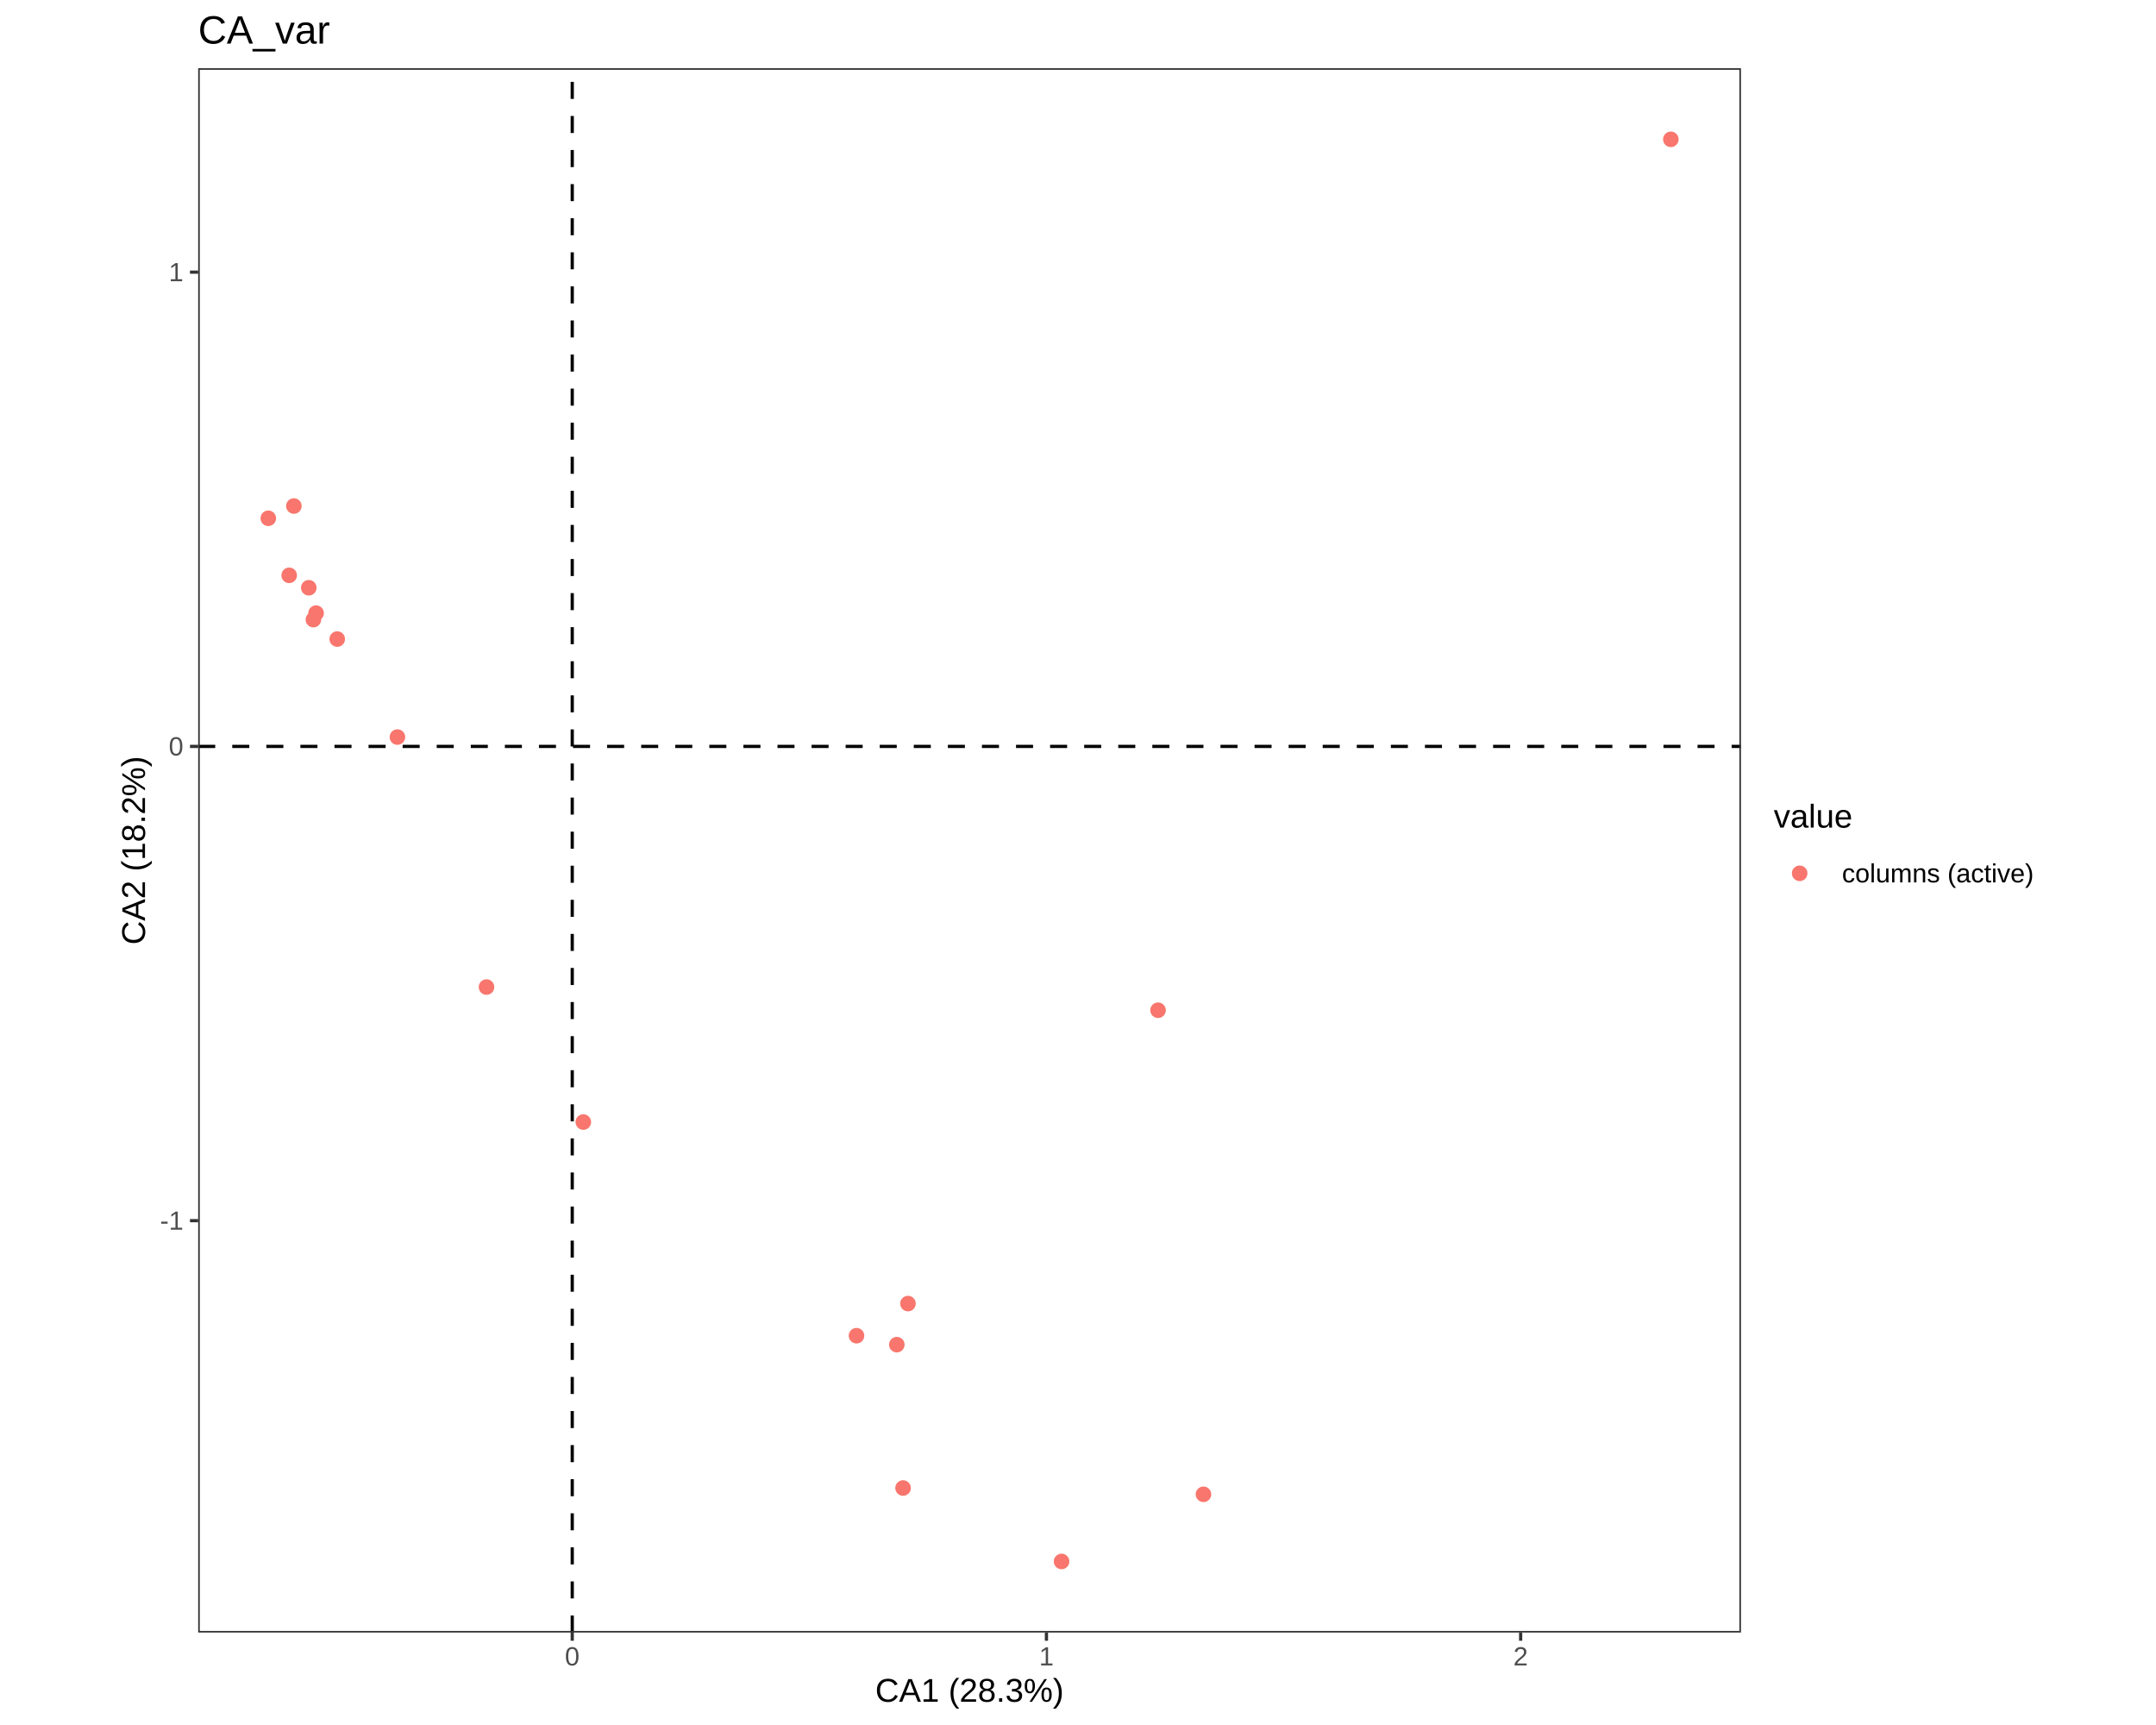
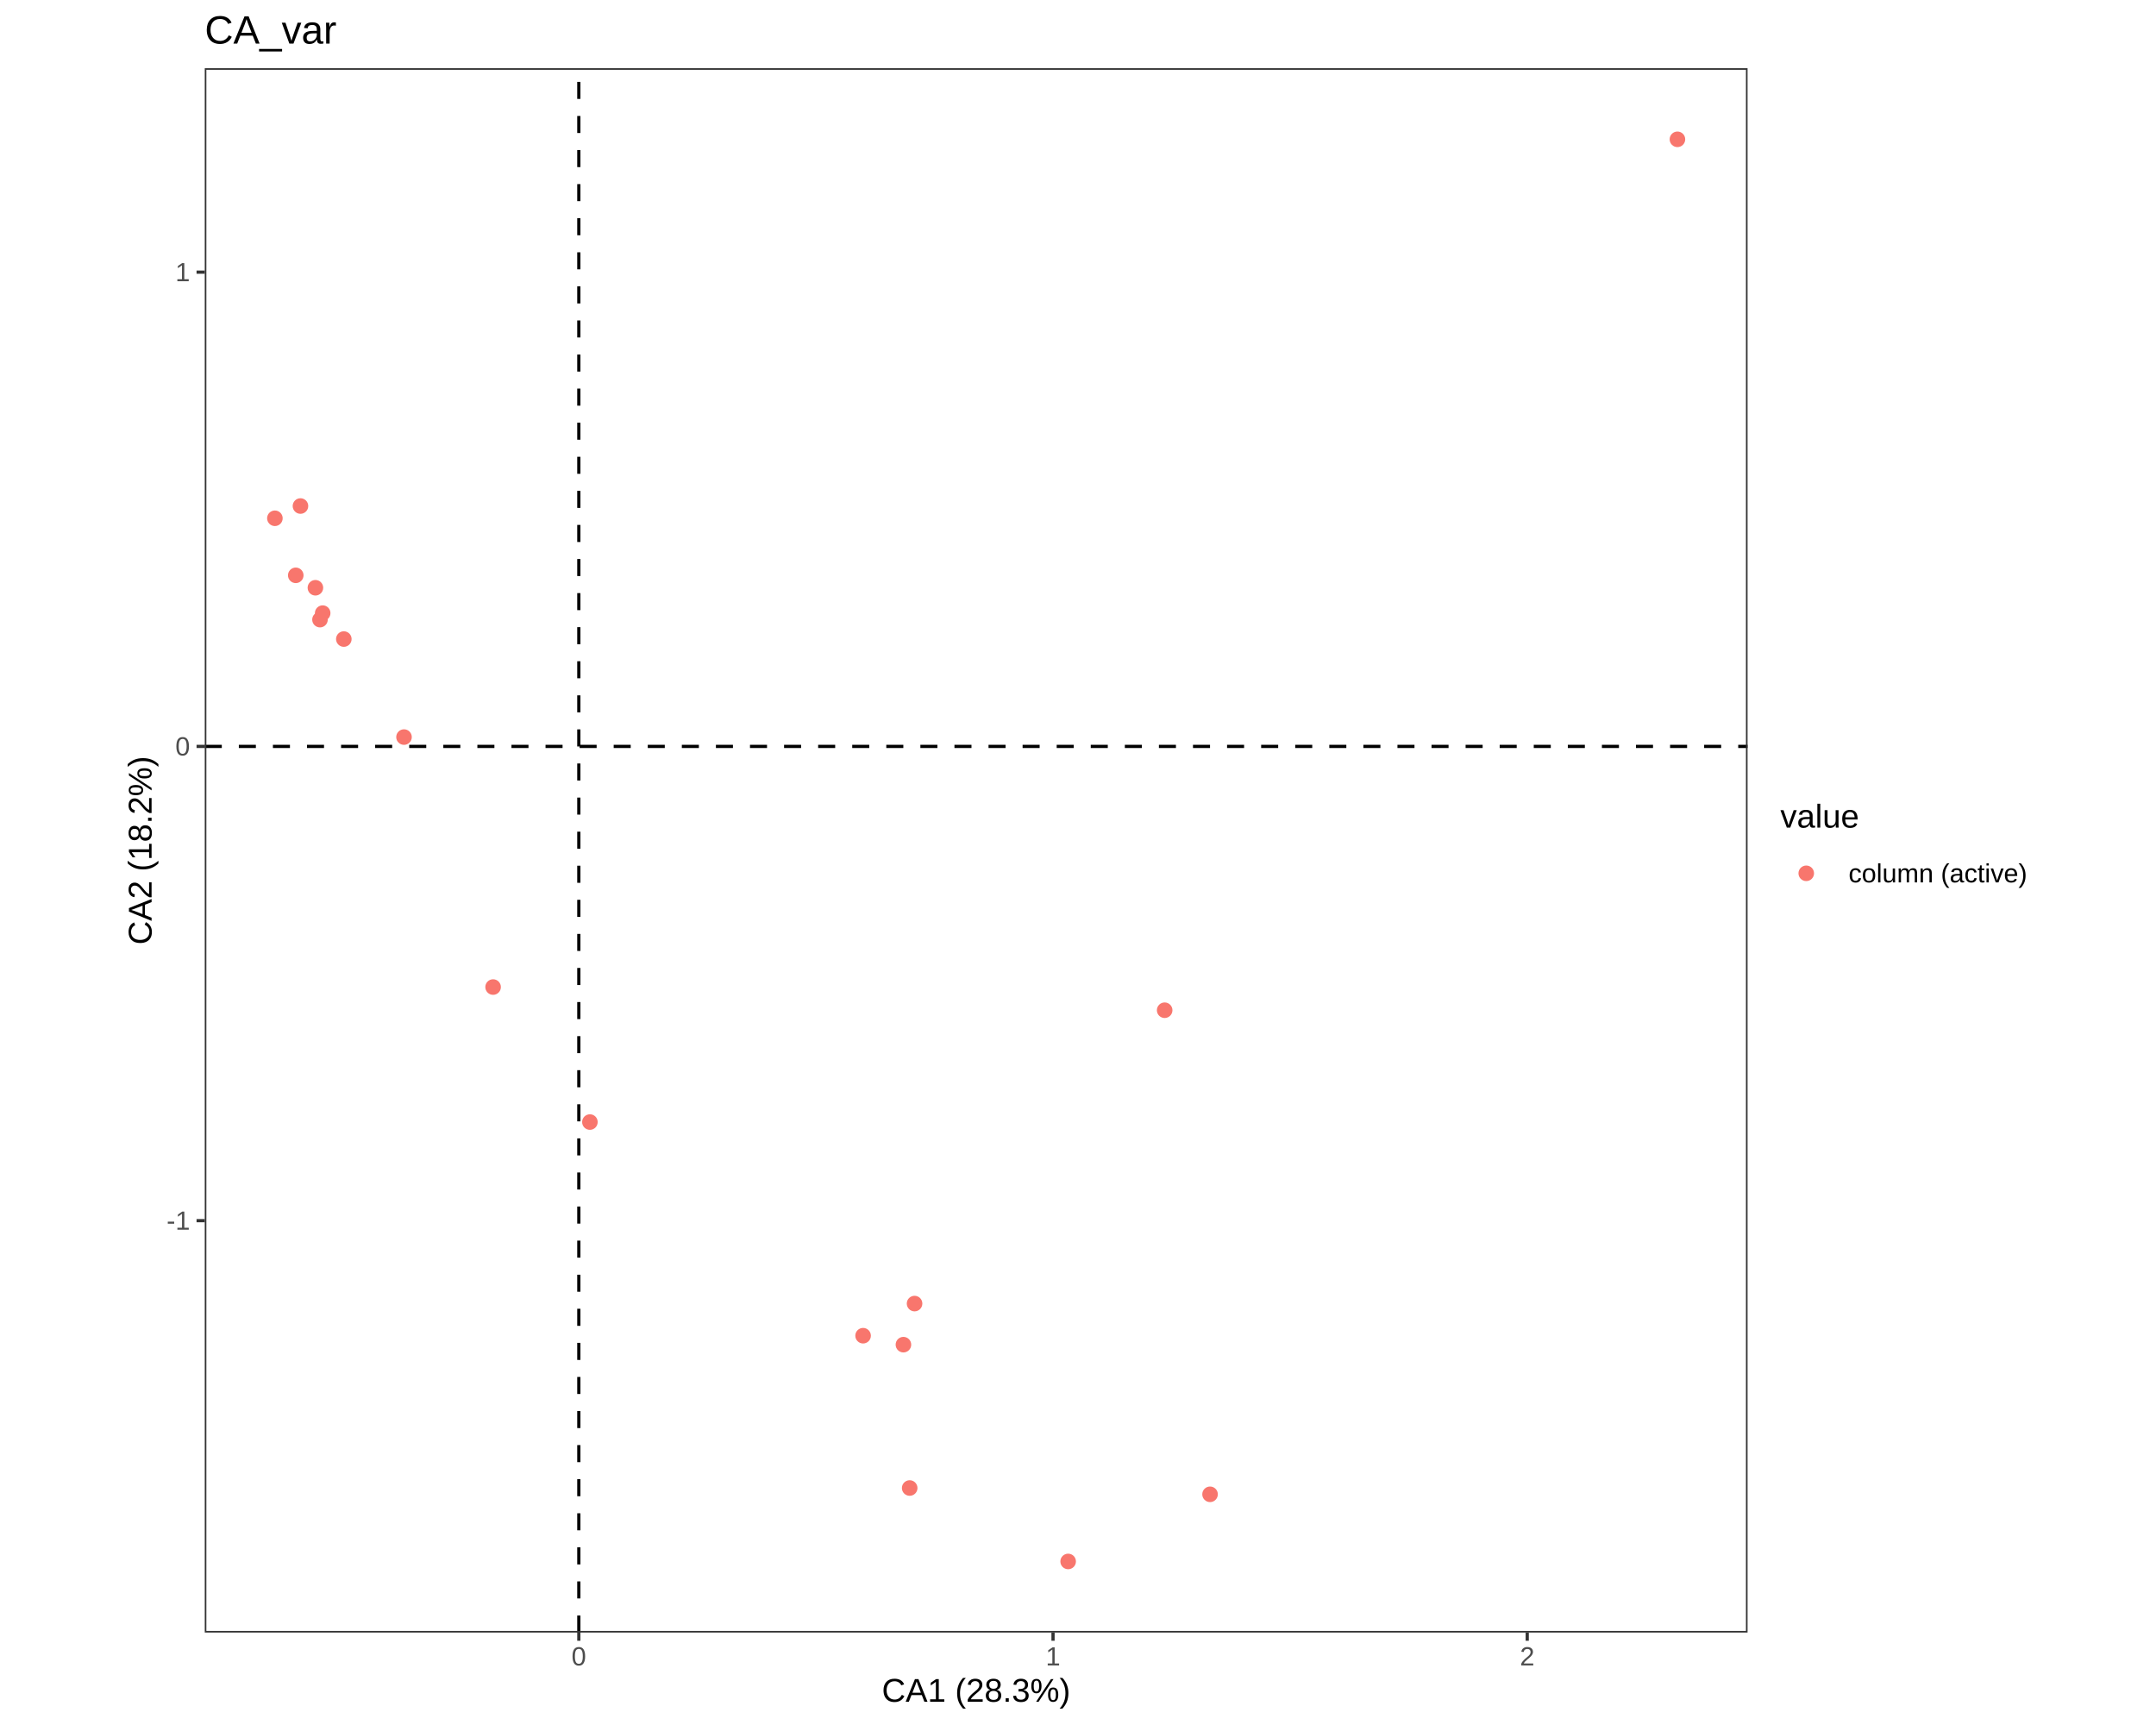
<svg xmlns="http://www.w3.org/2000/svg" viewBox="0 0 720.00 576.00">
  <defs>
    <style type="text/css">
    line, polyline, polygon, path, rect, circle {
      fill: none;
      stroke: #000000;
      stroke-linecap: round;
      stroke-linejoin: round;
      stroke-miterlimit: 10.00;
    }
  </style>
  </defs>
  <rect width="100%" height="100%" style="stroke: none; fill: #FFFFFF;" />
  <defs>
-     <clipPath id="cpMzUuMzd8Njg0LjYzfDU3Ni4wMHwwLjAw">
-       <rect x="35.37" y="0.00" width="649.25" height="576.00" />
+     <clipPath id="cpMzcuNTh8NjgyLjQyfDU3Ni4wMHwwLjAw">
+       <rect x="37.58" y="0.00" width="644.85" height="576.00" />
    </clipPath>
  </defs>
-   <rect x="35.37" y="0.00" width="649.25" height="576.00" style="stroke-width: 1.07; stroke: #FFFFFF; fill: #FFFFFF;" clip-path="url(#cpMzUuMzd8Njg0LjYzfDU3Ni4wMHwwLjAw)" />
+   <rect x="37.58" y="0.00" width="644.85" height="576.00" style="stroke-width: 1.07; stroke: #FFFFFF; fill: #FFFFFF;" clip-path="url(#cpMzcuNTh8NjgyLjQyfDU3Ni4wMHwwLjAw)" />
  <defs>
    <clipPath id="cpMC4wMHw3MjAuMDB8NTc2LjAwfDAuMDA=">
      <rect x="0.00" y="0.00" width="720.00" height="576.00" />
    </clipPath>
  </defs>
  <defs>
-     <clipPath id="cpNjYuMTh8NTgxLjQwfDU0NS4xM3wyMi43Nw==">
-       <rect x="66.18" y="22.77" width="515.22" height="522.36" />
+     <clipPath id="cpNjguMzh8NTgzLjYwfDU0NS4xM3wyMi43Nw==">
+       <rect x="68.38" y="22.77" width="515.22" height="522.36" />
    </clipPath>
  </defs>
-   <rect x="66.18" y="22.77" width="515.22" height="522.36" style="stroke-width: 1.07; stroke: none; fill: #FFFFFF;" clip-path="url(#cpNjYuMTh8NTgxLjQwfDU0NS4xM3wyMi43Nw==)" />
-   <line x1="191.10" y1="545.13" x2="191.10" y2="22.77" style="stroke-width: 1.07; stroke-dasharray: 5.69,5.69; stroke-linecap: butt;" clip-path="url(#cpNjYuMTh8NTgxLjQwfDU0NS4xM3wyMi43Nw==)" />
-   <line x1="66.18" y1="249.23" x2="581.40" y2="249.23" style="stroke-width: 1.07; stroke-dasharray: 5.69,5.69; stroke-linecap: butt;" clip-path="url(#cpNjYuMTh8NTgxLjQwfDU0NS4xM3wyMi43Nw==)" />
-   <circle cx="557.98" cy="46.52" r="1.95pt" style="stroke-width: 0.71; stroke: none; fill: #F8766D;" clip-path="url(#cpNjYuMTh8NTgxLjQwfDU0NS4xM3wyMi43Nw==)" />
-   <circle cx="386.73" cy="337.33" r="1.95pt" style="stroke-width: 0.71; stroke: none; fill: #F8766D;" clip-path="url(#cpNjYuMTh8NTgxLjQwfDU0NS4xM3wyMi43Nw==)" />
-   <circle cx="401.90" cy="498.97" r="1.95pt" style="stroke-width: 0.71; stroke: none; fill: #F8766D;" clip-path="url(#cpNjYuMTh8NTgxLjQwfDU0NS4xM3wyMi43Nw==)" />
-   <circle cx="354.51" cy="521.39" r="1.95pt" style="stroke-width: 0.71; stroke: none; fill: #F8766D;" clip-path="url(#cpNjYuMTh8NTgxLjQwfDU0NS4xM3wyMi43Nw==)" />
-   <circle cx="303.22" cy="435.28" r="1.95pt" style="stroke-width: 0.71; stroke: none; fill: #F8766D;" clip-path="url(#cpNjYuMTh8NTgxLjQwfDU0NS4xM3wyMi43Nw==)" />
-   <circle cx="286.03" cy="446.01" r="1.95pt" style="stroke-width: 0.71; stroke: none; fill: #F8766D;" clip-path="url(#cpNjYuMTh8NTgxLjQwfDU0NS4xM3wyMi43Nw==)" />
-   <circle cx="299.49" cy="449.00" r="1.95pt" style="stroke-width: 0.71; stroke: none; fill: #F8766D;" clip-path="url(#cpNjYuMTh8NTgxLjQwfDU0NS4xM3wyMi43Nw==)" />
-   <circle cx="132.72" cy="246.12" r="1.95pt" style="stroke-width: 0.71; stroke: none; fill: #F8766D;" clip-path="url(#cpNjYuMTh8NTgxLjQwfDU0NS4xM3wyMi43Nw==)" />
-   <circle cx="112.62" cy="213.39" r="1.95pt" style="stroke-width: 0.71; stroke: none; fill: #F8766D;" clip-path="url(#cpNjYuMTh8NTgxLjQwfDU0NS4xM3wyMi43Nw==)" />
-   <circle cx="301.58" cy="496.87" r="1.95pt" style="stroke-width: 0.71; stroke: none; fill: #F8766D;" clip-path="url(#cpNjYuMTh8NTgxLjQwfDU0NS4xM3wyMi43Nw==)" />
-   <circle cx="194.80" cy="374.67" r="1.95pt" style="stroke-width: 0.71; stroke: none; fill: #F8766D;" clip-path="url(#cpNjYuMTh8NTgxLjQwfDU0NS4xM3wyMi43Nw==)" />
-   <circle cx="162.47" cy="329.59" r="1.95pt" style="stroke-width: 0.71; stroke: none; fill: #F8766D;" clip-path="url(#cpNjYuMTh8NTgxLjQwfDU0NS4xM3wyMi43Nw==)" />
-   <circle cx="104.66" cy="206.90" r="1.95pt" style="stroke-width: 0.71; stroke: none; fill: #F8766D;" clip-path="url(#cpNjYuMTh8NTgxLjQwfDU0NS4xM3wyMi43Nw==)" />
-   <circle cx="96.57" cy="192.11" r="1.95pt" style="stroke-width: 0.71; stroke: none; fill: #F8766D;" clip-path="url(#cpNjYuMTh8NTgxLjQwfDU0NS4xM3wyMi43Nw==)" />
-   <circle cx="105.56" cy="204.73" r="1.95pt" style="stroke-width: 0.71; stroke: none; fill: #F8766D;" clip-path="url(#cpNjYuMTh8NTgxLjQwfDU0NS4xM3wyMi43Nw==)" />
-   <circle cx="103.12" cy="196.26" r="1.95pt" style="stroke-width: 0.71; stroke: none; fill: #F8766D;" clip-path="url(#cpNjYuMTh8NTgxLjQwfDU0NS4xM3wyMi43Nw==)" />
-   <circle cx="98.14" cy="168.97" r="1.95pt" style="stroke-width: 0.71; stroke: none; fill: #F8766D;" clip-path="url(#cpNjYuMTh8NTgxLjQwfDU0NS4xM3wyMi43Nw==)" />
-   <circle cx="89.60" cy="173.06" r="1.95pt" style="stroke-width: 0.71; stroke: none; fill: #F8766D;" clip-path="url(#cpNjYuMTh8NTgxLjQwfDU0NS4xM3wyMi43Nw==)" />
-   <rect x="66.18" y="22.77" width="515.22" height="522.36" style="stroke-width: 1.07; stroke: #333333;" clip-path="url(#cpNjYuMTh8NTgxLjQwfDU0NS4xM3wyMi43Nw==)" />
+   <rect x="68.38" y="22.77" width="515.22" height="522.36" style="stroke-width: 1.07; stroke: none; fill: #FFFFFF;" clip-path="url(#cpNjguMzh8NTgzLjYwfDU0NS4xM3wyMi43Nw==)" />
+   <line x1="193.30" y1="545.13" x2="193.30" y2="22.77" style="stroke-width: 1.07; stroke-dasharray: 5.69,5.69; stroke-linecap: butt;" clip-path="url(#cpNjguMzh8NTgzLjYwfDU0NS4xM3wyMi43Nw==)" />
+   <line x1="68.38" y1="249.23" x2="583.60" y2="249.23" style="stroke-width: 1.07; stroke-dasharray: 5.69,5.69; stroke-linecap: butt;" clip-path="url(#cpNjguMzh8NTgzLjYwfDU0NS4xM3wyMi43Nw==)" />
+   <circle cx="560.18" cy="46.52" r="1.95pt" style="stroke-width: 0.71; stroke: none; fill: #F8766D;" clip-path="url(#cpNjguMzh8NTgzLjYwfDU0NS4xM3wyMi43Nw==)" />
+   <circle cx="388.94" cy="337.33" r="1.95pt" style="stroke-width: 0.71; stroke: none; fill: #F8766D;" clip-path="url(#cpNjguMzh8NTgzLjYwfDU0NS4xM3wyMi43Nw==)" />
+   <circle cx="404.10" cy="498.97" r="1.95pt" style="stroke-width: 0.71; stroke: none; fill: #F8766D;" clip-path="url(#cpNjguMzh8NTgzLjYwfDU0NS4xM3wyMi43Nw==)" />
+   <circle cx="356.71" cy="521.39" r="1.95pt" style="stroke-width: 0.71; stroke: none; fill: #F8766D;" clip-path="url(#cpNjguMzh8NTgzLjYwfDU0NS4xM3wyMi43Nw==)" />
+   <circle cx="305.42" cy="435.28" r="1.95pt" style="stroke-width: 0.71; stroke: none; fill: #F8766D;" clip-path="url(#cpNjguMzh8NTgzLjYwfDU0NS4xM3wyMi43Nw==)" />
+   <circle cx="288.23" cy="446.01" r="1.95pt" style="stroke-width: 0.71; stroke: none; fill: #F8766D;" clip-path="url(#cpNjguMzh8NTgzLjYwfDU0NS4xM3wyMi43Nw==)" />
+   <circle cx="301.70" cy="449.00" r="1.95pt" style="stroke-width: 0.71; stroke: none; fill: #F8766D;" clip-path="url(#cpNjguMzh8NTgzLjYwfDU0NS4xM3wyMi43Nw==)" />
+   <circle cx="134.92" cy="246.12" r="1.95pt" style="stroke-width: 0.71; stroke: none; fill: #F8766D;" clip-path="url(#cpNjguMzh8NTgzLjYwfDU0NS4xM3wyMi43Nw==)" />
+   <circle cx="114.82" cy="213.39" r="1.95pt" style="stroke-width: 0.71; stroke: none; fill: #F8766D;" clip-path="url(#cpNjguMzh8NTgzLjYwfDU0NS4xM3wyMi43Nw==)" />
+   <circle cx="303.79" cy="496.87" r="1.95pt" style="stroke-width: 0.71; stroke: none; fill: #F8766D;" clip-path="url(#cpNjguMzh8NTgzLjYwfDU0NS4xM3wyMi43Nw==)" />
+   <circle cx="197.00" cy="374.67" r="1.95pt" style="stroke-width: 0.71; stroke: none; fill: #F8766D;" clip-path="url(#cpNjguMzh8NTgzLjYwfDU0NS4xM3wyMi43Nw==)" />
+   <circle cx="164.67" cy="329.59" r="1.95pt" style="stroke-width: 0.71; stroke: none; fill: #F8766D;" clip-path="url(#cpNjguMzh8NTgzLjYwfDU0NS4xM3wyMi43Nw==)" />
+   <circle cx="106.86" cy="206.90" r="1.95pt" style="stroke-width: 0.71; stroke: none; fill: #F8766D;" clip-path="url(#cpNjguMzh8NTgzLjYwfDU0NS4xM3wyMi43Nw==)" />
+   <circle cx="98.77" cy="192.11" r="1.95pt" style="stroke-width: 0.71; stroke: none; fill: #F8766D;" clip-path="url(#cpNjguMzh8NTgzLjYwfDU0NS4xM3wyMi43Nw==)" />
+   <circle cx="107.76" cy="204.73" r="1.95pt" style="stroke-width: 0.71; stroke: none; fill: #F8766D;" clip-path="url(#cpNjguMzh8NTgzLjYwfDU0NS4xM3wyMi43Nw==)" />
+   <circle cx="105.33" cy="196.26" r="1.95pt" style="stroke-width: 0.71; stroke: none; fill: #F8766D;" clip-path="url(#cpNjguMzh8NTgzLjYwfDU0NS4xM3wyMi43Nw==)" />
+   <circle cx="100.34" cy="168.97" r="1.95pt" style="stroke-width: 0.71; stroke: none; fill: #F8766D;" clip-path="url(#cpNjguMzh8NTgzLjYwfDU0NS4xM3wyMi43Nw==)" />
+   <circle cx="91.80" cy="173.06" r="1.95pt" style="stroke-width: 0.71; stroke: none; fill: #F8766D;" clip-path="url(#cpNjguMzh8NTgzLjYwfDU0NS4xM3wyMi43Nw==)" />
+   <rect x="68.38" y="22.77" width="515.22" height="522.36" style="stroke-width: 1.07; stroke: #333333;" clip-path="url(#cpNjguMzh8NTgzLjYwfDU0NS4xM3wyMi43Nw==)" />
  <defs>
    <clipPath id="cpMC4wMHw3MjAuMDB8NTc2LjAwfDAuMDA=">
      <rect x="0.00" y="0.00" width="720.00" height="576.00" />
    </clipPath>
  </defs>
  <g clip-path="url(#cpMC4wMHw3MjAuMDB8NTc2LjAwfDAuMDA=)">
-     <text x="53.44" y="410.62" style="font-size: 8.80px; fill: #4D4D4D; font-family: Liberation Sans;" textLength="7.81px" lengthAdjust="spacingAndGlyphs">-1</text>
+     <text x="55.64" y="410.62" style="font-size: 8.80px; fill: #4D4D4D; font-family: Liberation Sans;" textLength="7.81px" lengthAdjust="spacingAndGlyphs">-1</text>
  </g>
  <g clip-path="url(#cpMC4wMHw3MjAuMDB8NTc2LjAwfDAuMDA=)">
-     <text x="56.36" y="252.26" style="font-size: 8.80px; fill: #4D4D4D; font-family: Liberation Sans;" textLength="4.89px" lengthAdjust="spacingAndGlyphs">0</text>
+     <text x="58.56" y="252.26" style="font-size: 8.80px; fill: #4D4D4D; font-family: Liberation Sans;" textLength="4.89px" lengthAdjust="spacingAndGlyphs">0</text>
  </g>
  <g clip-path="url(#cpMC4wMHw3MjAuMDB8NTc2LjAwfDAuMDA=)">
-     <text x="56.36" y="93.90" style="font-size: 8.80px; fill: #4D4D4D; font-family: Liberation Sans;" textLength="4.89px" lengthAdjust="spacingAndGlyphs">1</text>
+     <text x="58.56" y="93.90" style="font-size: 8.80px; fill: #4D4D4D; font-family: Liberation Sans;" textLength="4.89px" lengthAdjust="spacingAndGlyphs">1</text>
  </g>
-   <polyline points="63.44,407.60 66.18,407.60 " style="stroke-width: 1.07; stroke: #333333; stroke-linecap: butt;" clip-path="url(#cpMC4wMHw3MjAuMDB8NTc2LjAwfDAuMDA=)" />
-   <polyline points="63.44,249.23 66.18,249.23 " style="stroke-width: 1.07; stroke: #333333; stroke-linecap: butt;" clip-path="url(#cpMC4wMHw3MjAuMDB8NTc2LjAwfDAuMDA=)" />
-   <polyline points="63.44,90.87 66.18,90.87 " style="stroke-width: 1.07; stroke: #333333; stroke-linecap: butt;" clip-path="url(#cpMC4wMHw3MjAuMDB8NTc2LjAwfDAuMDA=)" />
-   <polyline points="191.10,547.87 191.10,545.13 " style="stroke-width: 1.07; stroke: #333333; stroke-linecap: butt;" clip-path="url(#cpMC4wMHw3MjAuMDB8NTc2LjAwfDAuMDA=)" />
-   <polyline points="349.46,547.87 349.46,545.13 " style="stroke-width: 1.07; stroke: #333333; stroke-linecap: butt;" clip-path="url(#cpMC4wMHw3MjAuMDB8NTc2LjAwfDAuMDA=)" />
-   <polyline points="507.82,547.87 507.82,545.13 " style="stroke-width: 1.07; stroke: #333333; stroke-linecap: butt;" clip-path="url(#cpMC4wMHw3MjAuMDB8NTc2LjAwfDAuMDA=)" />
+   <polyline points="65.64,407.60 68.38,407.60 " style="stroke-width: 1.07; stroke: #333333; stroke-linecap: butt;" clip-path="url(#cpMC4wMHw3MjAuMDB8NTc2LjAwfDAuMDA=)" />
+   <polyline points="65.64,249.23 68.38,249.23 " style="stroke-width: 1.07; stroke: #333333; stroke-linecap: butt;" clip-path="url(#cpMC4wMHw3MjAuMDB8NTc2LjAwfDAuMDA=)" />
+   <polyline points="65.64,90.87 68.38,90.87 " style="stroke-width: 1.07; stroke: #333333; stroke-linecap: butt;" clip-path="url(#cpMC4wMHw3MjAuMDB8NTc2LjAwfDAuMDA=)" />
+   <polyline points="193.30,547.87 193.30,545.13 " style="stroke-width: 1.07; stroke: #333333; stroke-linecap: butt;" clip-path="url(#cpMC4wMHw3MjAuMDB8NTc2LjAwfDAuMDA=)" />
+   <polyline points="351.66,547.87 351.66,545.13 " style="stroke-width: 1.07; stroke: #333333; stroke-linecap: butt;" clip-path="url(#cpMC4wMHw3MjAuMDB8NTc2LjAwfDAuMDA=)" />
+   <polyline points="510.02,547.87 510.02,545.13 " style="stroke-width: 1.07; stroke: #333333; stroke-linecap: butt;" clip-path="url(#cpMC4wMHw3MjAuMDB8NTc2LjAwfDAuMDA=)" />
  <g clip-path="url(#cpMC4wMHw3MjAuMDB8NTc2LjAwfDAuMDA=)">
-     <text x="188.65" y="556.11" style="font-size: 8.80px; fill: #4D4D4D; font-family: Liberation Sans;" textLength="4.89px" lengthAdjust="spacingAndGlyphs">0</text>
+     <text x="190.86" y="556.11" style="font-size: 8.80px; fill: #4D4D4D; font-family: Liberation Sans;" textLength="4.89px" lengthAdjust="spacingAndGlyphs">0</text>
  </g>
  <g clip-path="url(#cpMC4wMHw3MjAuMDB8NTc2LjAwfDAuMDA=)">
-     <text x="347.01" y="556.11" style="font-size: 8.80px; fill: #4D4D4D; font-family: Liberation Sans;" textLength="4.89px" lengthAdjust="spacingAndGlyphs">1</text>
+     <text x="349.22" y="556.11" style="font-size: 8.80px; fill: #4D4D4D; font-family: Liberation Sans;" textLength="4.89px" lengthAdjust="spacingAndGlyphs">1</text>
  </g>
  <g clip-path="url(#cpMC4wMHw3MjAuMDB8NTc2LjAwfDAuMDA=)">
-     <text x="505.38" y="556.11" style="font-size: 8.80px; fill: #4D4D4D; font-family: Liberation Sans;" textLength="4.89px" lengthAdjust="spacingAndGlyphs">2</text>
+     <text x="507.58" y="556.11" style="font-size: 8.80px; fill: #4D4D4D; font-family: Liberation Sans;" textLength="4.89px" lengthAdjust="spacingAndGlyphs">2</text>
  </g>
  <g clip-path="url(#cpMC4wMHw3MjAuMDB8NTc2LjAwfDAuMDA=)">
-     <text x="292.29" y="568.24" style="font-size: 11.00px; font-family: Liberation Sans;" textLength="63.00px" lengthAdjust="spacingAndGlyphs">CA1 (28.3%)</text>
+     <text x="294.49" y="568.24" style="font-size: 11.00px; font-family: Liberation Sans;" textLength="63.00px" lengthAdjust="spacingAndGlyphs">CA1 (28.3%)</text>
  </g>
  <g clip-path="url(#cpMC4wMHw3MjAuMDB8NTc2LjAwfDAuMDA=)">
-     <text transform="translate(48.42,315.45) rotate(-90)" style="font-size: 11.00px; font-family: Liberation Sans;" textLength="63.00px" lengthAdjust="spacingAndGlyphs">CA2 (18.2%)</text>
+     <text transform="translate(50.62,315.45) rotate(-90)" style="font-size: 11.00px; font-family: Liberation Sans;" textLength="63.00px" lengthAdjust="spacingAndGlyphs">CA2 (18.2%)</text>
  </g>
-   <rect x="592.36" y="267.65" width="86.79" height="32.60" style="stroke-width: 1.07; stroke: none; fill: #FFFFFF;" clip-path="url(#cpMC4wMHw3MjAuMDB8NTc2LjAwfDAuMDA=)" />
+   <rect x="594.56" y="267.65" width="82.38" height="32.60" style="stroke-width: 1.07; stroke: none; fill: #FFFFFF;" clip-path="url(#cpMC4wMHw3MjAuMDB8NTc2LjAwfDAuMDA=)" />
  <g clip-path="url(#cpMC4wMHw3MjAuMDB8NTc2LjAwfDAuMDA=)">
-     <text x="592.36" y="276.35" style="font-size: 11.00px; font-family: Liberation Sans;" textLength="26.31px" lengthAdjust="spacingAndGlyphs">value</text>
+     <text x="594.56" y="276.35" style="font-size: 11.00px; font-family: Liberation Sans;" textLength="26.31px" lengthAdjust="spacingAndGlyphs">value</text>
  </g>
-   <rect x="592.36" y="282.97" width="17.28" height="17.28" style="stroke-width: 1.07; stroke: none; fill: #FFFFFF;" clip-path="url(#cpMC4wMHw3MjAuMDB8NTc2LjAwfDAuMDA=)" />
-   <circle cx="601.00" cy="291.61" r="1.95pt" style="stroke-width: 0.71; stroke: none; fill: #F8766D;" clip-path="url(#cpMC4wMHw3MjAuMDB8NTc2LjAwfDAuMDA=)" />
+   <rect x="594.56" y="282.97" width="17.28" height="17.28" style="stroke-width: 1.07; stroke: none; fill: #FFFFFF;" clip-path="url(#cpMC4wMHw3MjAuMDB8NTc2LjAwfDAuMDA=)" />
+   <circle cx="603.20" cy="291.61" r="1.95pt" style="stroke-width: 0.71; stroke: none; fill: #F8766D;" clip-path="url(#cpMC4wMHw3MjAuMDB8NTc2LjAwfDAuMDA=)" />
  <g clip-path="url(#cpMC4wMHw3MjAuMDB8NTc2LjAwfDAuMDA=)">
-     <text x="615.12" y="294.64" style="font-size: 8.80px; font-family: Liberation Sans;" textLength="64.03px" lengthAdjust="spacingAndGlyphs">columns (active)</text>
+     <text x="617.32" y="294.64" style="font-size: 8.80px; font-family: Liberation Sans;" textLength="59.62px" lengthAdjust="spacingAndGlyphs">column (active)</text>
  </g>
  <g clip-path="url(#cpMC4wMHw3MjAuMDB8NTc2LjAwfDAuMDA=)">
-     <text x="66.18" y="14.56" style="font-size: 13.20px; font-family: Liberation Sans;" textLength="43.97px" lengthAdjust="spacingAndGlyphs">CA_var</text>
+     <text x="68.38" y="14.56" style="font-size: 13.20px; font-family: Liberation Sans;" textLength="43.97px" lengthAdjust="spacingAndGlyphs">CA_var</text>
  </g>
</svg>
